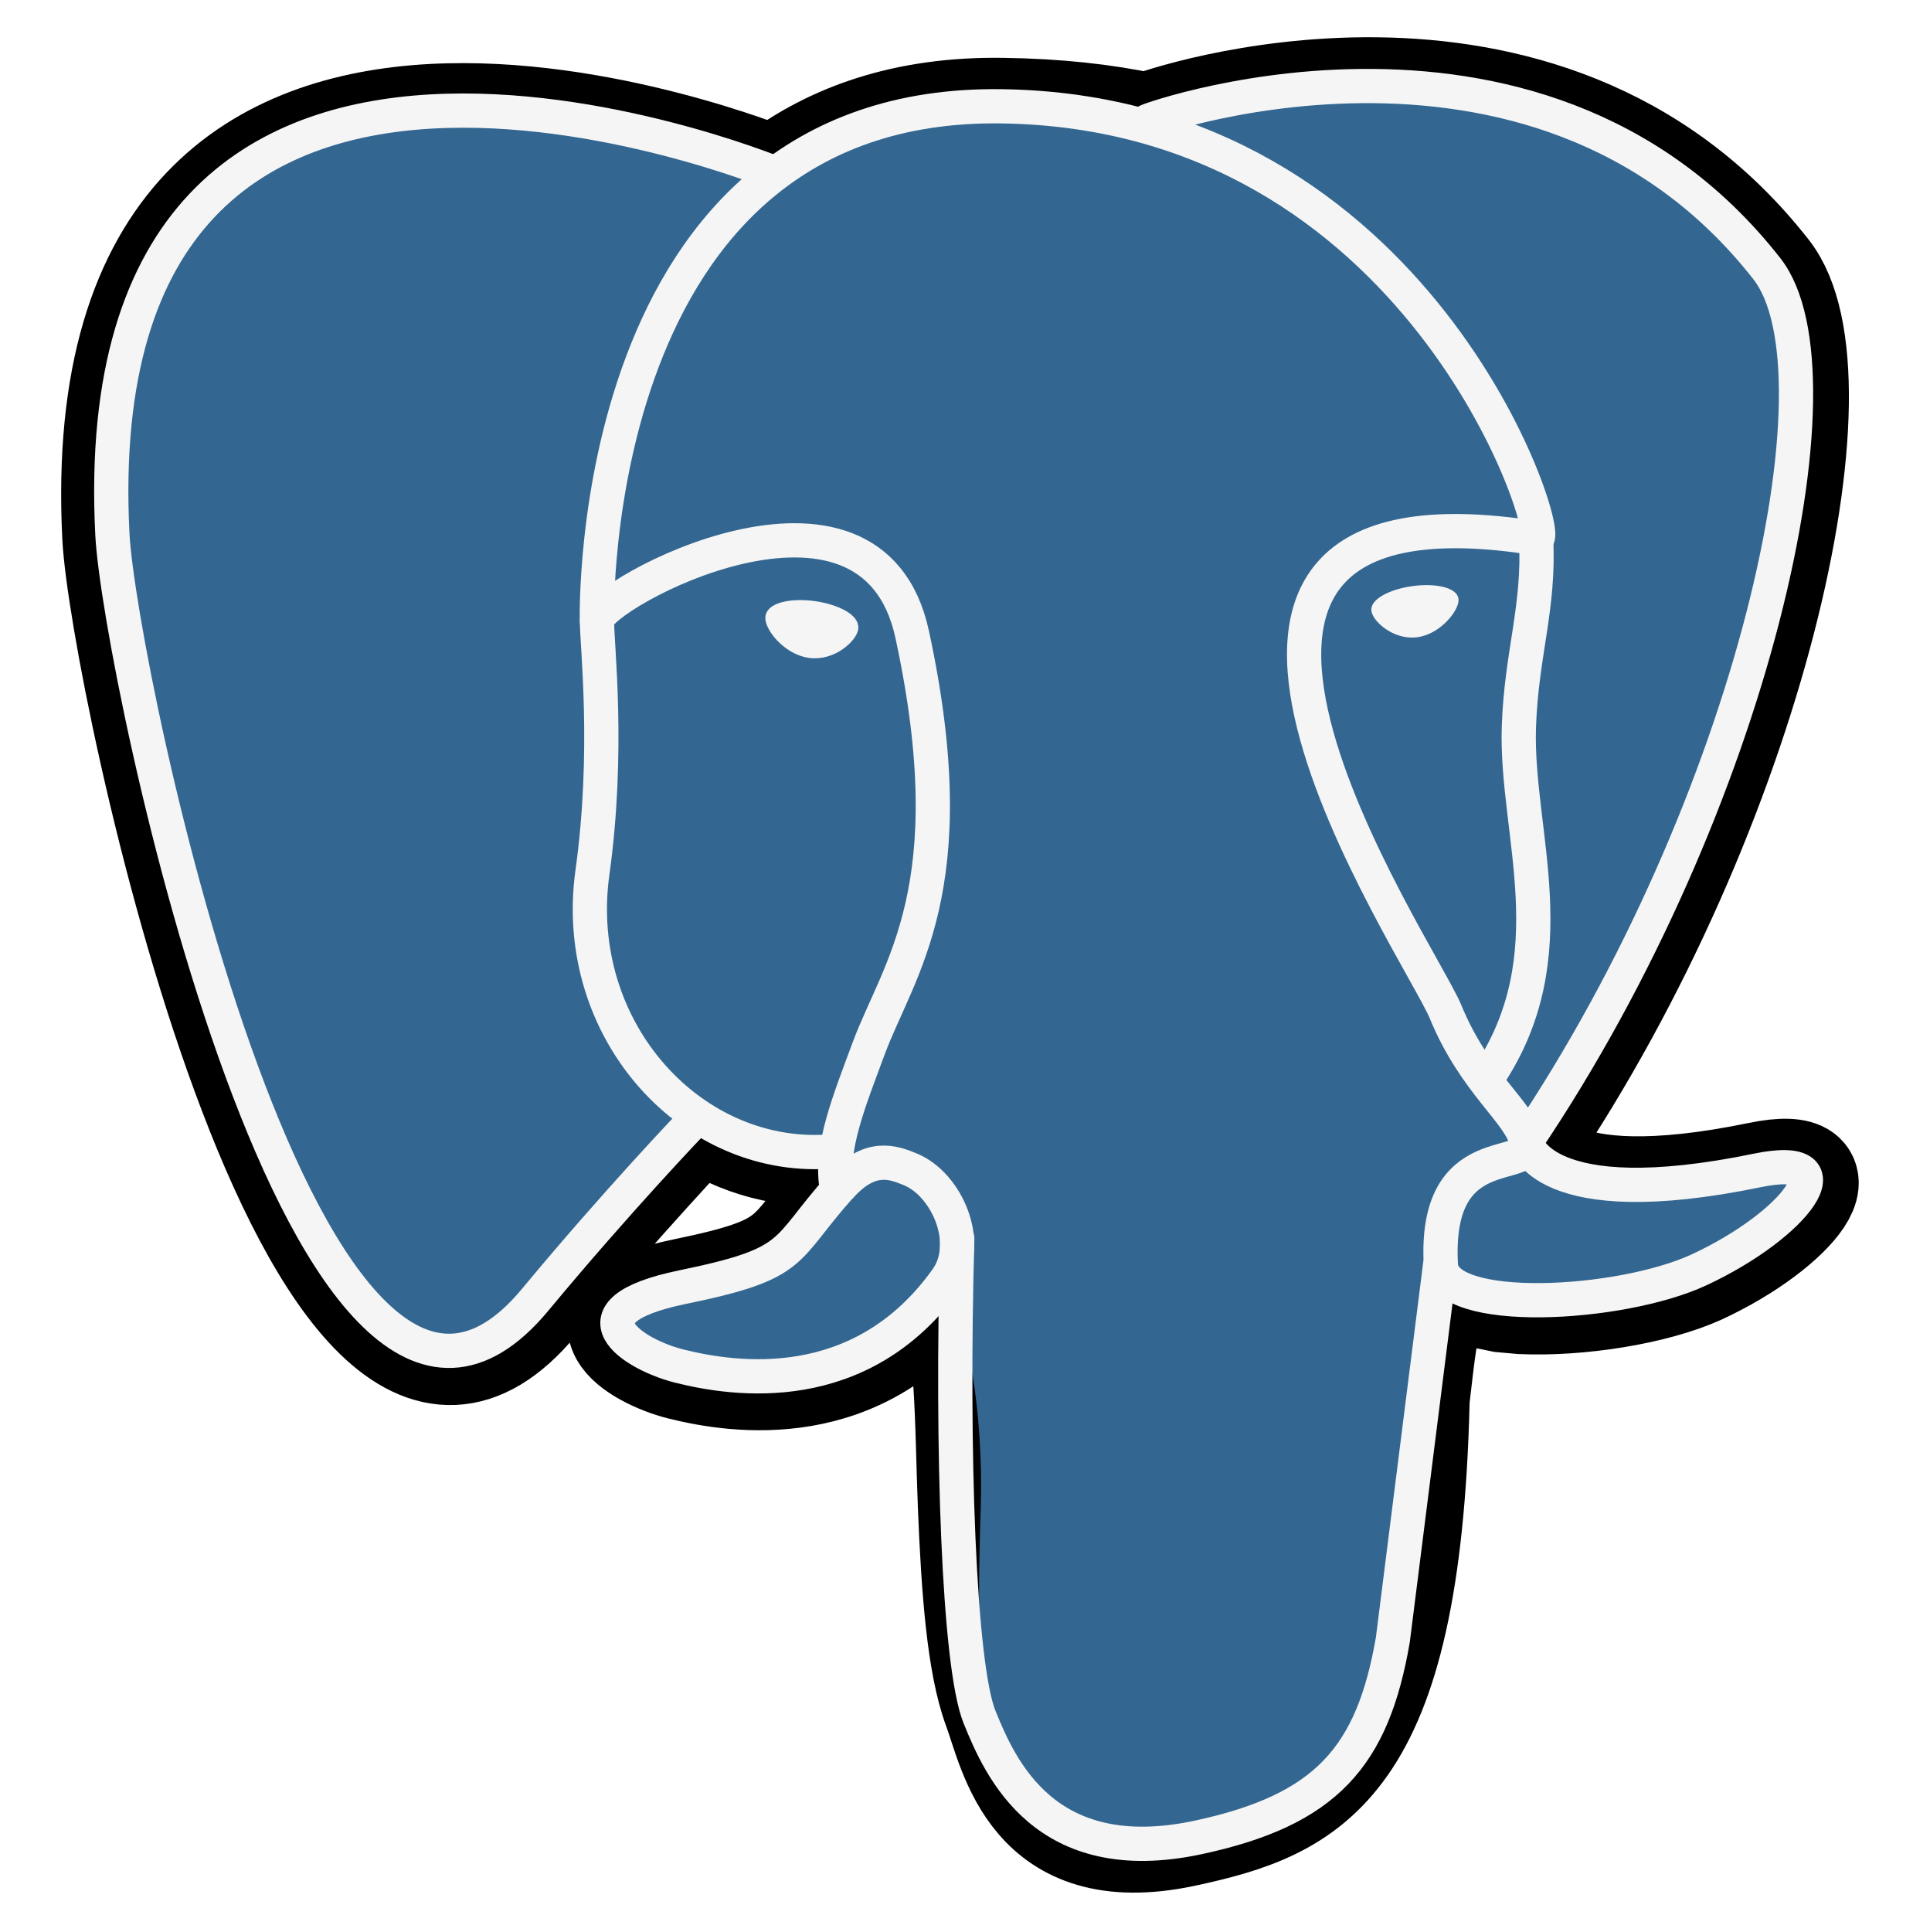
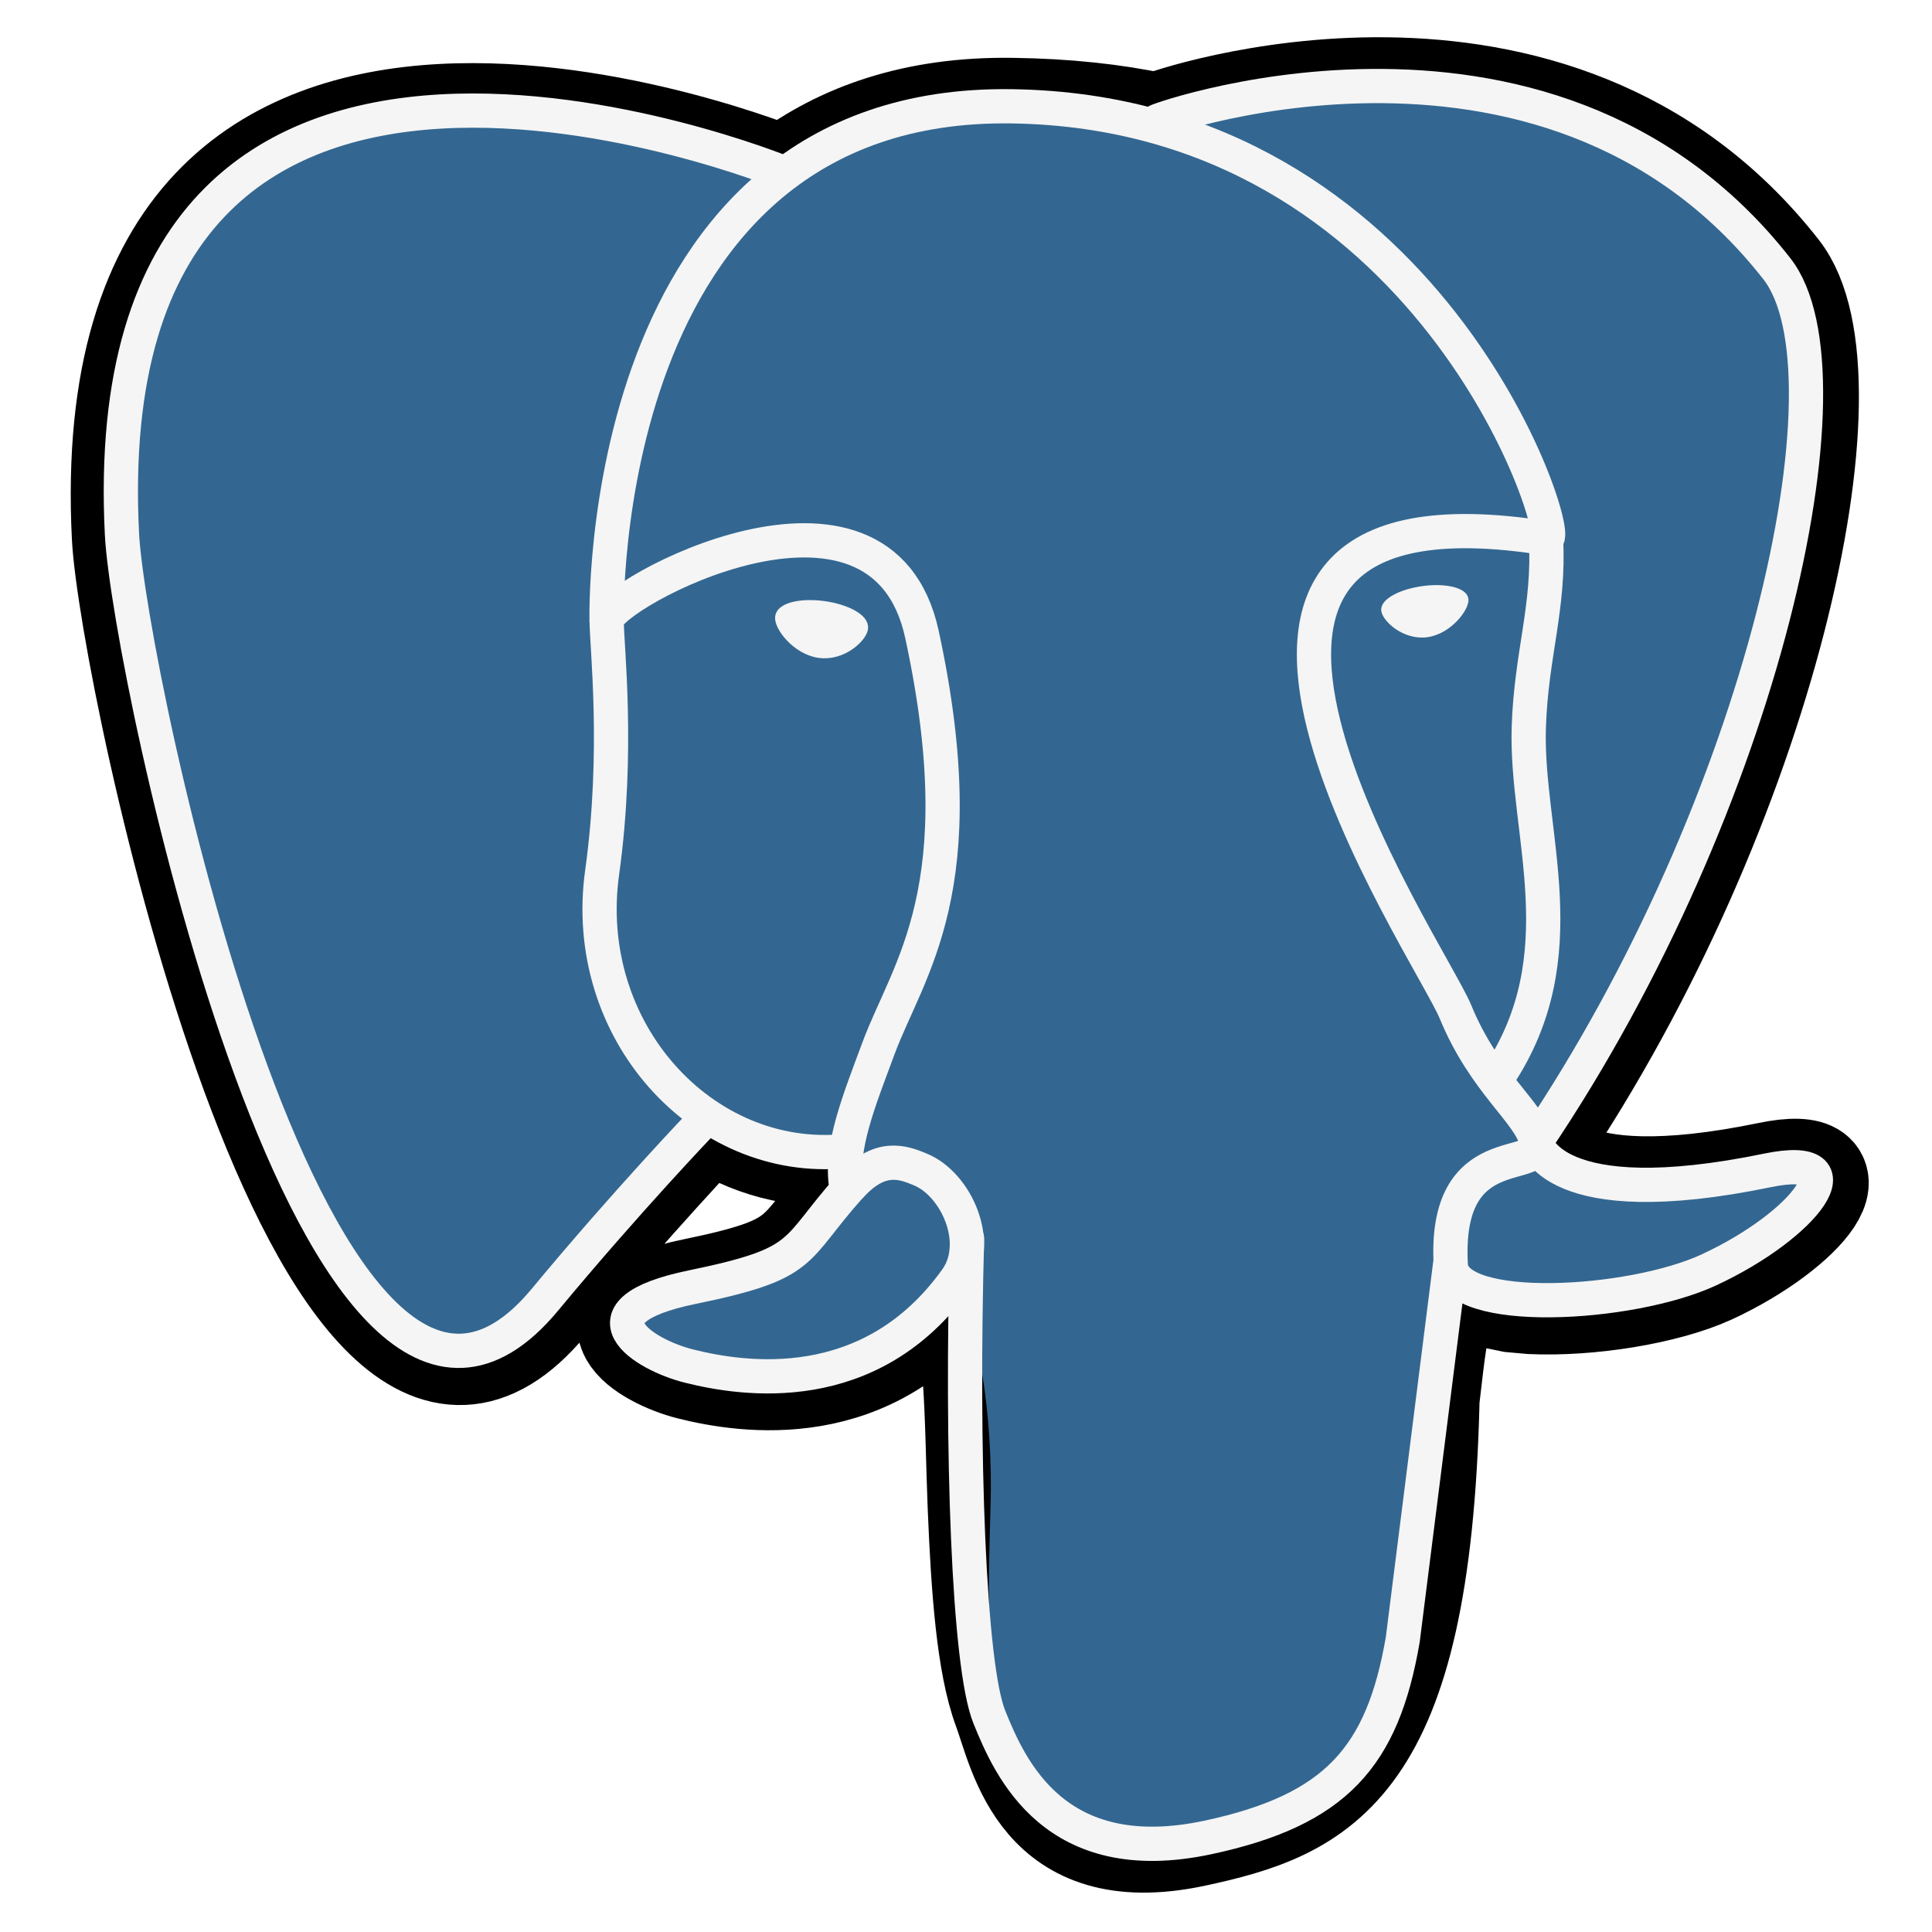
- <svg xmlns="http://www.w3.org/2000/svg" width="100" height="101" viewBox="0 0 100 101" fill="none">
+ <svg xmlns="http://www.w3.org/2000/svg" width="100" height="100" viewBox="0 0 100 101" fill="none">
  <path d="M74.152 73.233C74.789 67.932 74.598 67.159 78.543 68.014L79.547 68.104C82.582 68.241 86.551 67.616 88.922 66.534C93.941 64.206 96.918 60.315 91.969 61.339C80.68 63.667 79.859 59.843 79.859 59.843C91.785 42.147 96.773 19.686 92.465 14.19C80.731 -0.81 60.414 6.284 60.074 6.471L59.965 6.491C57.738 6.022 55.277 5.749 52.426 5.71C47.316 5.632 43.441 7.05 40.496 9.28C40.496 9.28 4.258 -5.65 5.941 28.057C6.301 35.229 16.215 82.354 28.051 68.096C32.383 62.886 36.562 58.483 36.562 58.483C38.633 59.862 41.121 60.565 43.727 60.311L43.93 60.139C43.87 60.815 43.897 61.495 44.012 62.163C40.965 65.569 41.863 66.167 35.77 67.421C29.605 68.69 33.23 70.952 35.59 71.546C38.457 72.264 45.09 73.28 49.574 67.007L49.395 67.721C50.59 68.678 50.508 74.596 50.684 78.823C50.859 83.05 51.137 86.999 52 89.323C52.863 91.647 53.875 97.643 61.883 95.964C68.574 94.53 73.691 92.464 74.16 73.268" fill="black" />
  <path d="M74.152 73.233C74.789 67.932 74.598 67.159 78.543 68.014L79.547 68.104C82.582 68.241 86.551 67.616 88.922 66.534C93.941 64.206 96.918 60.315 91.969 61.339C80.68 63.667 79.859 59.843 79.859 59.843C91.785 42.147 96.773 19.686 92.465 14.19C80.731 -0.81 60.414 6.284 60.074 6.471L59.965 6.491C57.738 6.022 55.277 5.749 52.426 5.71C47.316 5.632 43.441 7.05 40.496 9.28C40.496 9.28 4.258 -5.65 5.941 28.057C6.301 35.229 16.215 82.354 28.051 68.096C32.383 62.886 36.562 58.483 36.562 58.483C38.633 59.862 41.121 60.565 43.727 60.311L43.93 60.139C43.87 60.815 43.897 61.495 44.012 62.163C40.965 65.569 41.863 66.167 35.77 67.421C29.605 68.69 33.23 70.952 35.59 71.546C38.457 72.264 45.09 73.28 49.574 67.007L49.395 67.721C50.59 68.678 50.508 74.596 50.684 78.823C50.859 83.05 51.137 86.999 52 89.323C52.863 91.647 53.875 97.643 61.883 95.964C68.574 94.53 73.691 92.464 74.16 73.268" stroke="black" stroke-width="5.372" />
  <path d="M91.934 61.374C80.645 63.702 79.824 59.878 79.824 59.878C91.75 42.182 96.738 19.721 92.434 14.225C80.699 -0.775 60.383 6.323 60.043 6.507L59.934 6.526C57.452 6.028 54.929 5.765 52.398 5.741C47.289 5.663 43.414 7.081 40.469 9.311C40.469 9.311 4.227 -5.618 5.914 28.089C6.273 35.261 16.188 82.386 28.023 68.128C32.383 62.886 36.562 58.483 36.562 58.483C38.633 59.862 41.121 60.565 43.727 60.311L43.93 60.139C43.87 60.815 43.898 61.495 44.012 62.163C40.965 65.569 41.863 66.167 35.77 67.421C29.605 68.69 33.23 70.952 35.59 71.546C38.457 72.264 45.09 73.28 49.574 67.007L49.395 67.722C50.59 68.679 51.426 73.944 51.285 78.718C51.145 83.491 51.051 86.764 51.988 89.327C52.926 91.889 53.863 97.647 61.871 95.968C68.562 94.534 72.027 90.811 72.516 84.616C72.859 80.21 73.633 80.858 73.688 76.921L74.312 75.054C75.027 69.077 74.43 67.151 78.551 68.05L79.555 68.139C82.59 68.276 86.562 67.651 88.891 66.569C93.91 64.241 96.883 60.35 91.934 61.374Z" fill="#336791" />
  <path d="M50.055 64.76C49.742 75.878 50.133 87.073 51.219 89.76C52.305 92.448 54.637 97.768 62.648 96.057C69.34 94.624 71.777 91.847 72.832 85.718L75.305 66.12M40.453 9.03C40.453 9.03 4.187 -5.798 5.875 27.909C6.234 35.081 16.148 82.206 27.984 67.948C32.305 62.741 36.211 58.667 36.211 58.667M60.039 6.323C58.789 6.714 80.211 -1.509 92.391 14.05C96.688 19.546 91.707 42.007 79.781 59.702" stroke="#F5F5F5" stroke-width="1.79" stroke-linecap="round" stroke-linejoin="round" />
  <path d="M79.785 59.694C79.785 59.694 80.566 63.522 91.894 61.186C96.844 60.163 93.863 64.053 88.848 66.382C84.731 68.296 75.496 68.784 75.344 66.147C74.953 59.331 80.203 61.401 79.824 59.694C79.481 58.155 77.129 56.647 75.582 52.882C74.227 49.6 56.988 24.405 80.363 28.143C81.223 27.968 74.269 5.878 52.395 5.557C30.52 5.237 31.211 32.452 31.211 32.452" stroke="#F5F5F5" stroke-width="1.79" stroke-linecap="round" stroke-linejoin="bevel" />
  <path d="M43.934 62.03C40.887 65.436 41.785 66.034 35.691 67.288C29.527 68.557 33.152 70.819 35.512 71.413C38.379 72.132 45.012 73.147 49.496 66.87C50.863 64.956 49.488 61.909 47.613 61.136C46.707 60.761 45.496 60.292 43.941 62.034L43.934 62.03Z" stroke="#F5F5F5" stroke-width="1.79" stroke-linejoin="round" />
  <path d="M43.734 61.971C43.422 59.968 44.391 57.589 45.426 54.8C46.98 50.62 50.566 46.44 47.699 33.171C45.563 23.288 31.215 31.112 31.215 32.452C31.215 33.792 31.863 39.249 30.98 45.596C29.82 53.886 36.254 60.893 43.66 60.178" stroke="#F5F5F5" stroke-width="1.79" stroke-linecap="round" stroke-linejoin="round" />
  <path d="M40.32 32.253C40.254 32.71 41.16 33.932 42.336 34.096C43.512 34.261 44.516 33.307 44.582 32.846C44.648 32.386 43.742 31.886 42.566 31.721C41.391 31.557 40.379 31.8 40.32 32.253Z" fill="#F5F5F5" stroke="#F5F5F5" stroke-width="0.598" />
  <path d="M76.117 31.319C76.18 31.776 75.277 32.999 74.102 33.163C72.926 33.327 71.914 32.374 71.856 31.913C71.797 31.452 72.695 30.952 73.871 30.788C75.047 30.624 76.059 30.866 76.117 31.319Z" fill="#F5F5F5" stroke="#F5F5F5" stroke-width="0.297" />
  <path d="M80.32 28.151C80.516 31.745 79.547 34.186 79.422 38.011C79.242 43.565 82.07 49.925 77.809 56.292" stroke="#F5F5F5" stroke-width="1.79" stroke-linecap="round" stroke-linejoin="round" />
</svg>
